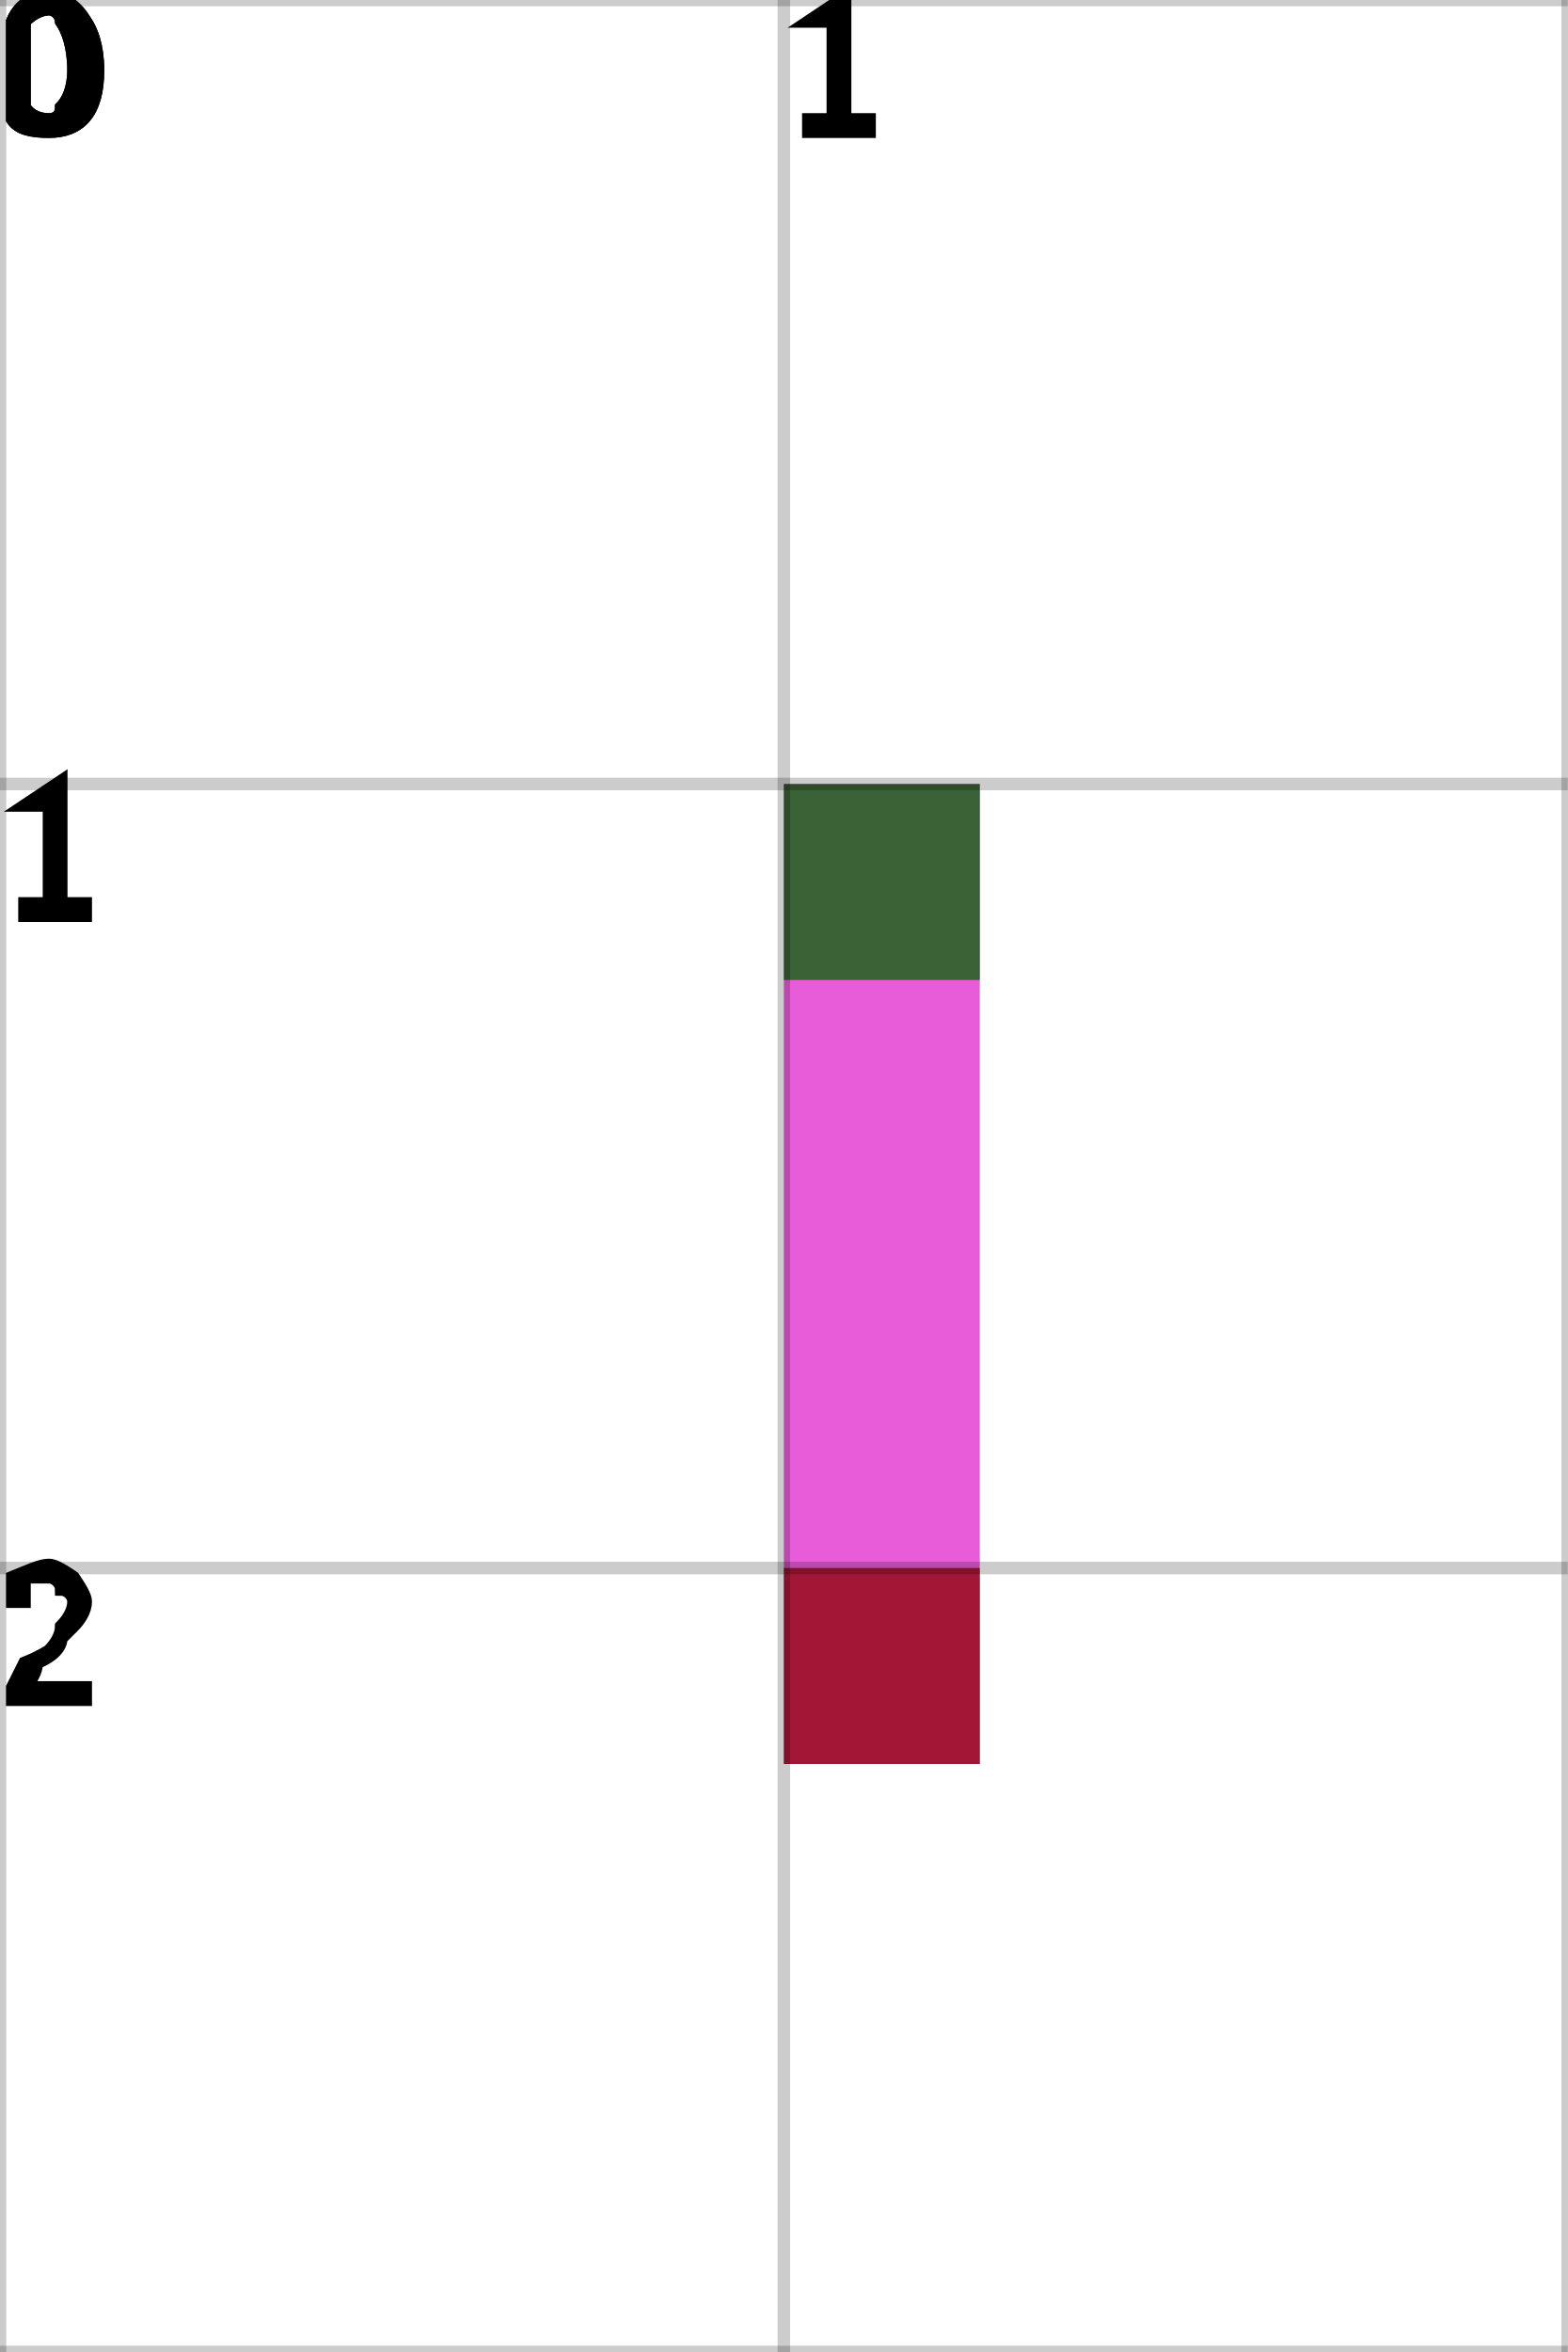
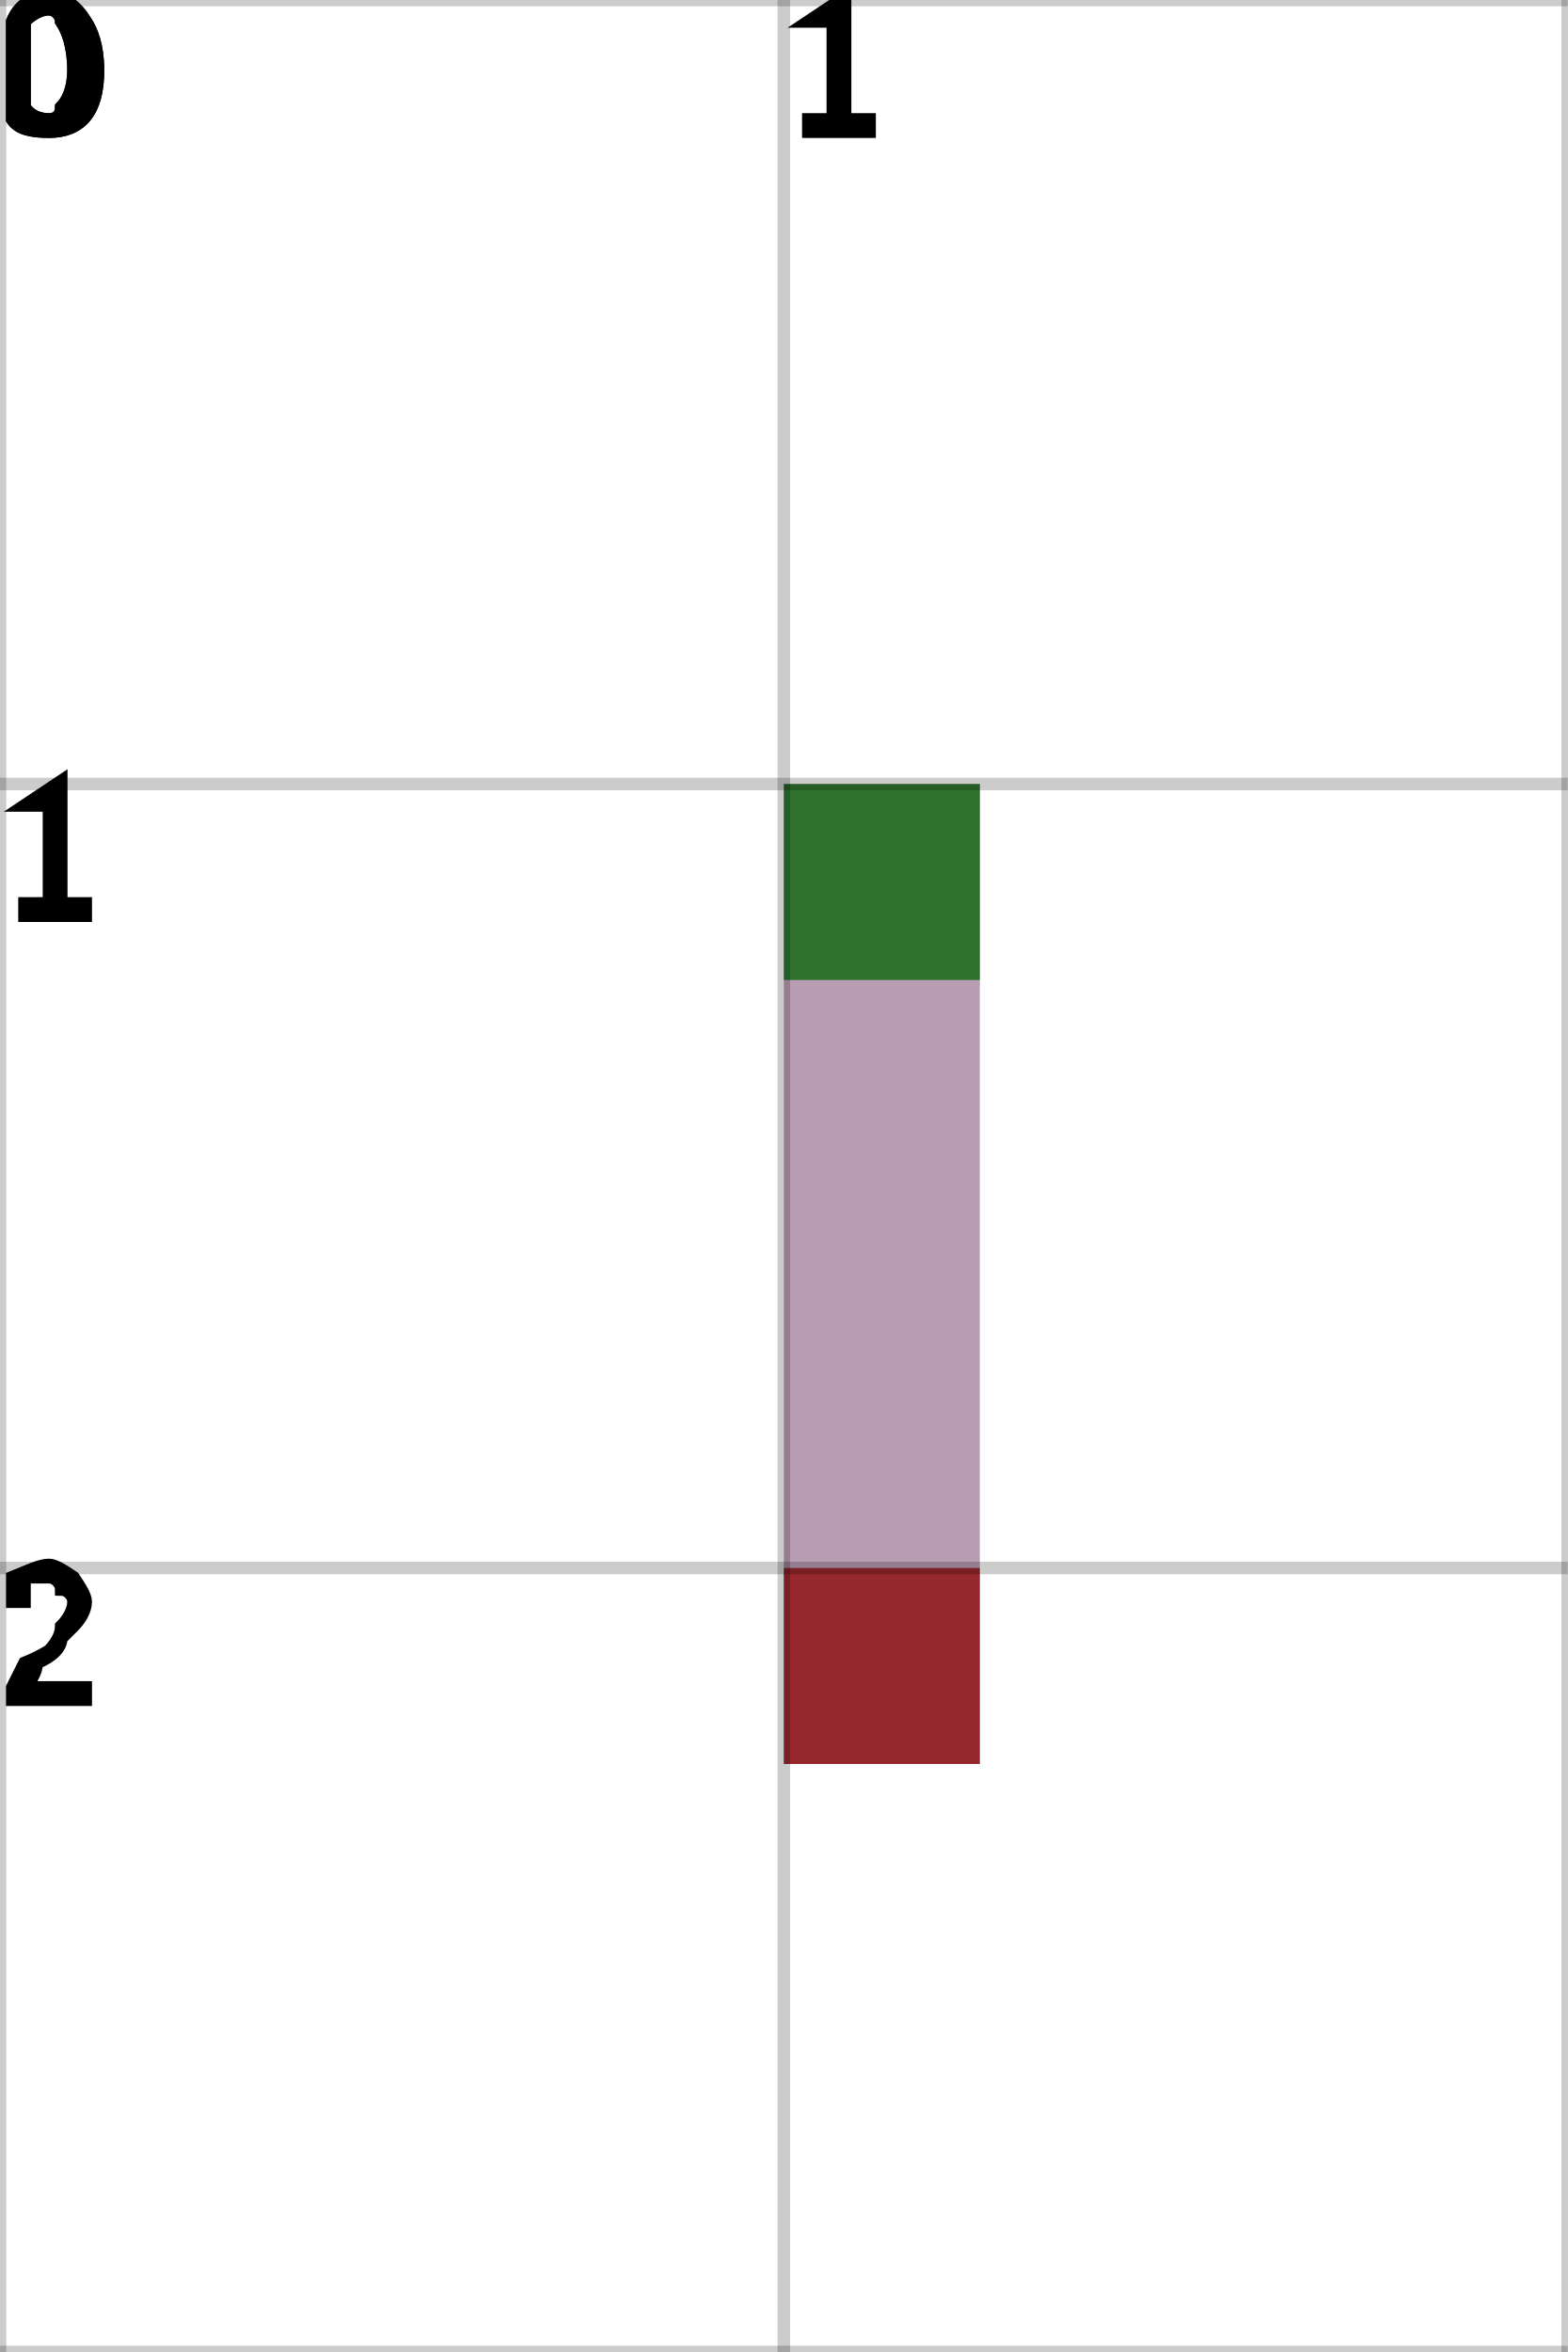
<svg xmlns="http://www.w3.org/2000/svg" height="100%" viewBox="0 0 2 3" width="100%" background-color="none">
-   <path d="M 1.25 1 L 1 1 L 1 2.25 L 1.25 2.25 Z" fill="#E126CC" opacity="0.75" stroke="transparent" stroke-width="0.5" />
+   <path d="M 1.25 1 L 1 1 L 1 2.25 L 1.25 2.25 Z" fill="#A07B9A" opacity="0.75" stroke="transparent" stroke-width="0.5" />
  <rect fill="darkGreen" height="0.25" opacity="0.75" stroke="transparent" stroke-width="0.5" width="0.25" x="1" y="1" />
  <rect fill="darkRed" height="0.25" opacity="0.75" stroke="transparent" stroke-width="0.5" width="0.25" x="1" y="2" />
  <line dominant-baseline="hanging" fill="transparent" font-size="0.25" opacity="0.2" stroke="black" stroke-width="0.016" text-anchor="start" x1="0" x2="0" y1="0" y2="3" />
  <text dominant-baseline="hanging" fill="black" font-size="0.25" opacity="1" stroke="black" stroke-width="0.016" text-anchor="start" x="0" y="0">0</text>
  <line dominant-baseline="hanging" fill="transparent" font-size="0.25" opacity="0.2" stroke="black" stroke-width="0.016" text-anchor="start" x1="1" x2="1" y1="0" y2="3" />
  <text dominant-baseline="hanging" fill="black" font-size="0.25" opacity="1" stroke="black" stroke-width="0.016" text-anchor="start" x="1" y="0">1</text>
  <line dominant-baseline="hanging" fill="transparent" font-size="0.25" opacity="0.2" stroke="black" stroke-width="0.016" text-anchor="start" x1="2" x2="2" y1="0" y2="3" />
  <line dominant-baseline="hanging" fill="transparent" font-size="0.25" opacity="0.2" stroke="black" stroke-width="0.016" text-anchor="start" x1="0" x2="2" y1="0" y2="0" />
  <text dominant-baseline="hanging" fill="black" font-size="0.25" opacity="1" stroke="black" stroke-width="0.016" text-anchor="start" x="0" y="0">0</text>
  <line dominant-baseline="hanging" fill="transparent" font-size="0.25" opacity="0.2" stroke="black" stroke-width="0.016" text-anchor="start" x1="0" x2="2" y1="1" y2="1" />
  <text dominant-baseline="hanging" fill="black" font-size="0.25" opacity="1" stroke="black" stroke-width="0.016" text-anchor="start" x="0" y="1">1</text>
  <line dominant-baseline="hanging" fill="transparent" font-size="0.25" opacity="0.2" stroke="black" stroke-width="0.016" text-anchor="start" x1="0" x2="2" y1="2" y2="2" />
  <text dominant-baseline="hanging" fill="black" font-size="0.25" opacity="1" stroke="black" stroke-width="0.016" text-anchor="start" x="0" y="2">2</text>
  <line dominant-baseline="hanging" fill="transparent" font-size="0.25" opacity="0.2" stroke="black" stroke-width="0.016" text-anchor="start" x1="0" x2="2" y1="3" y2="3" />
</svg>
